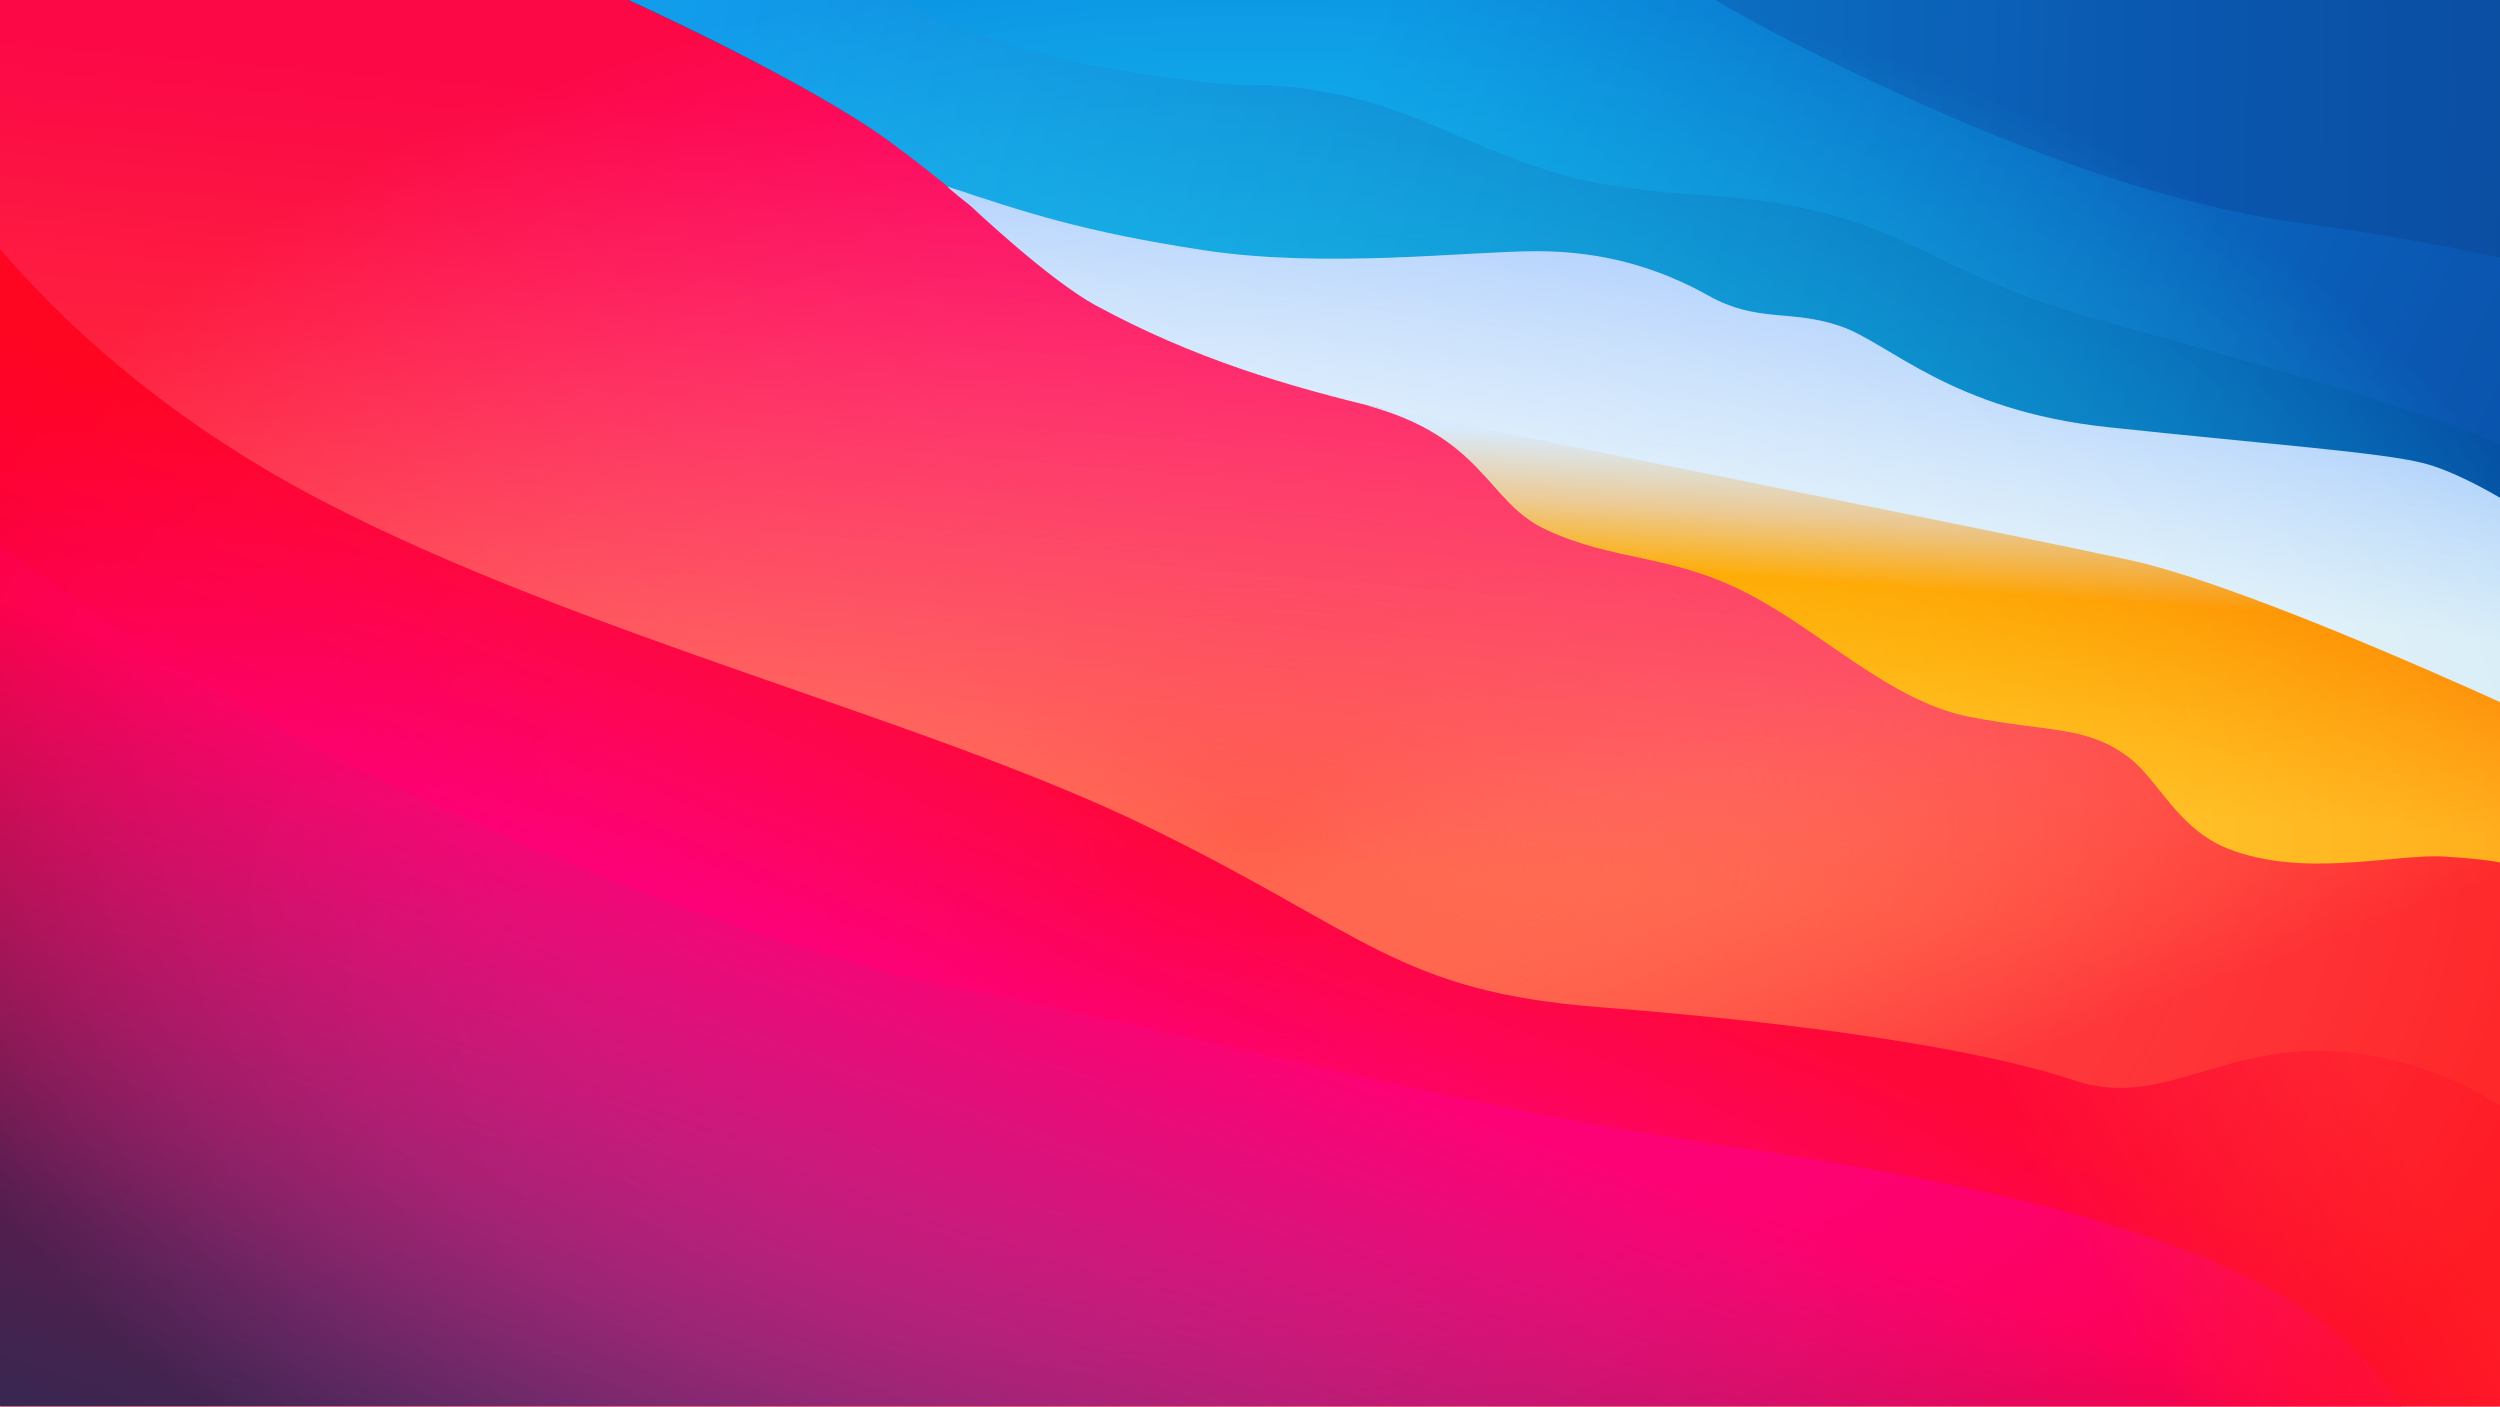
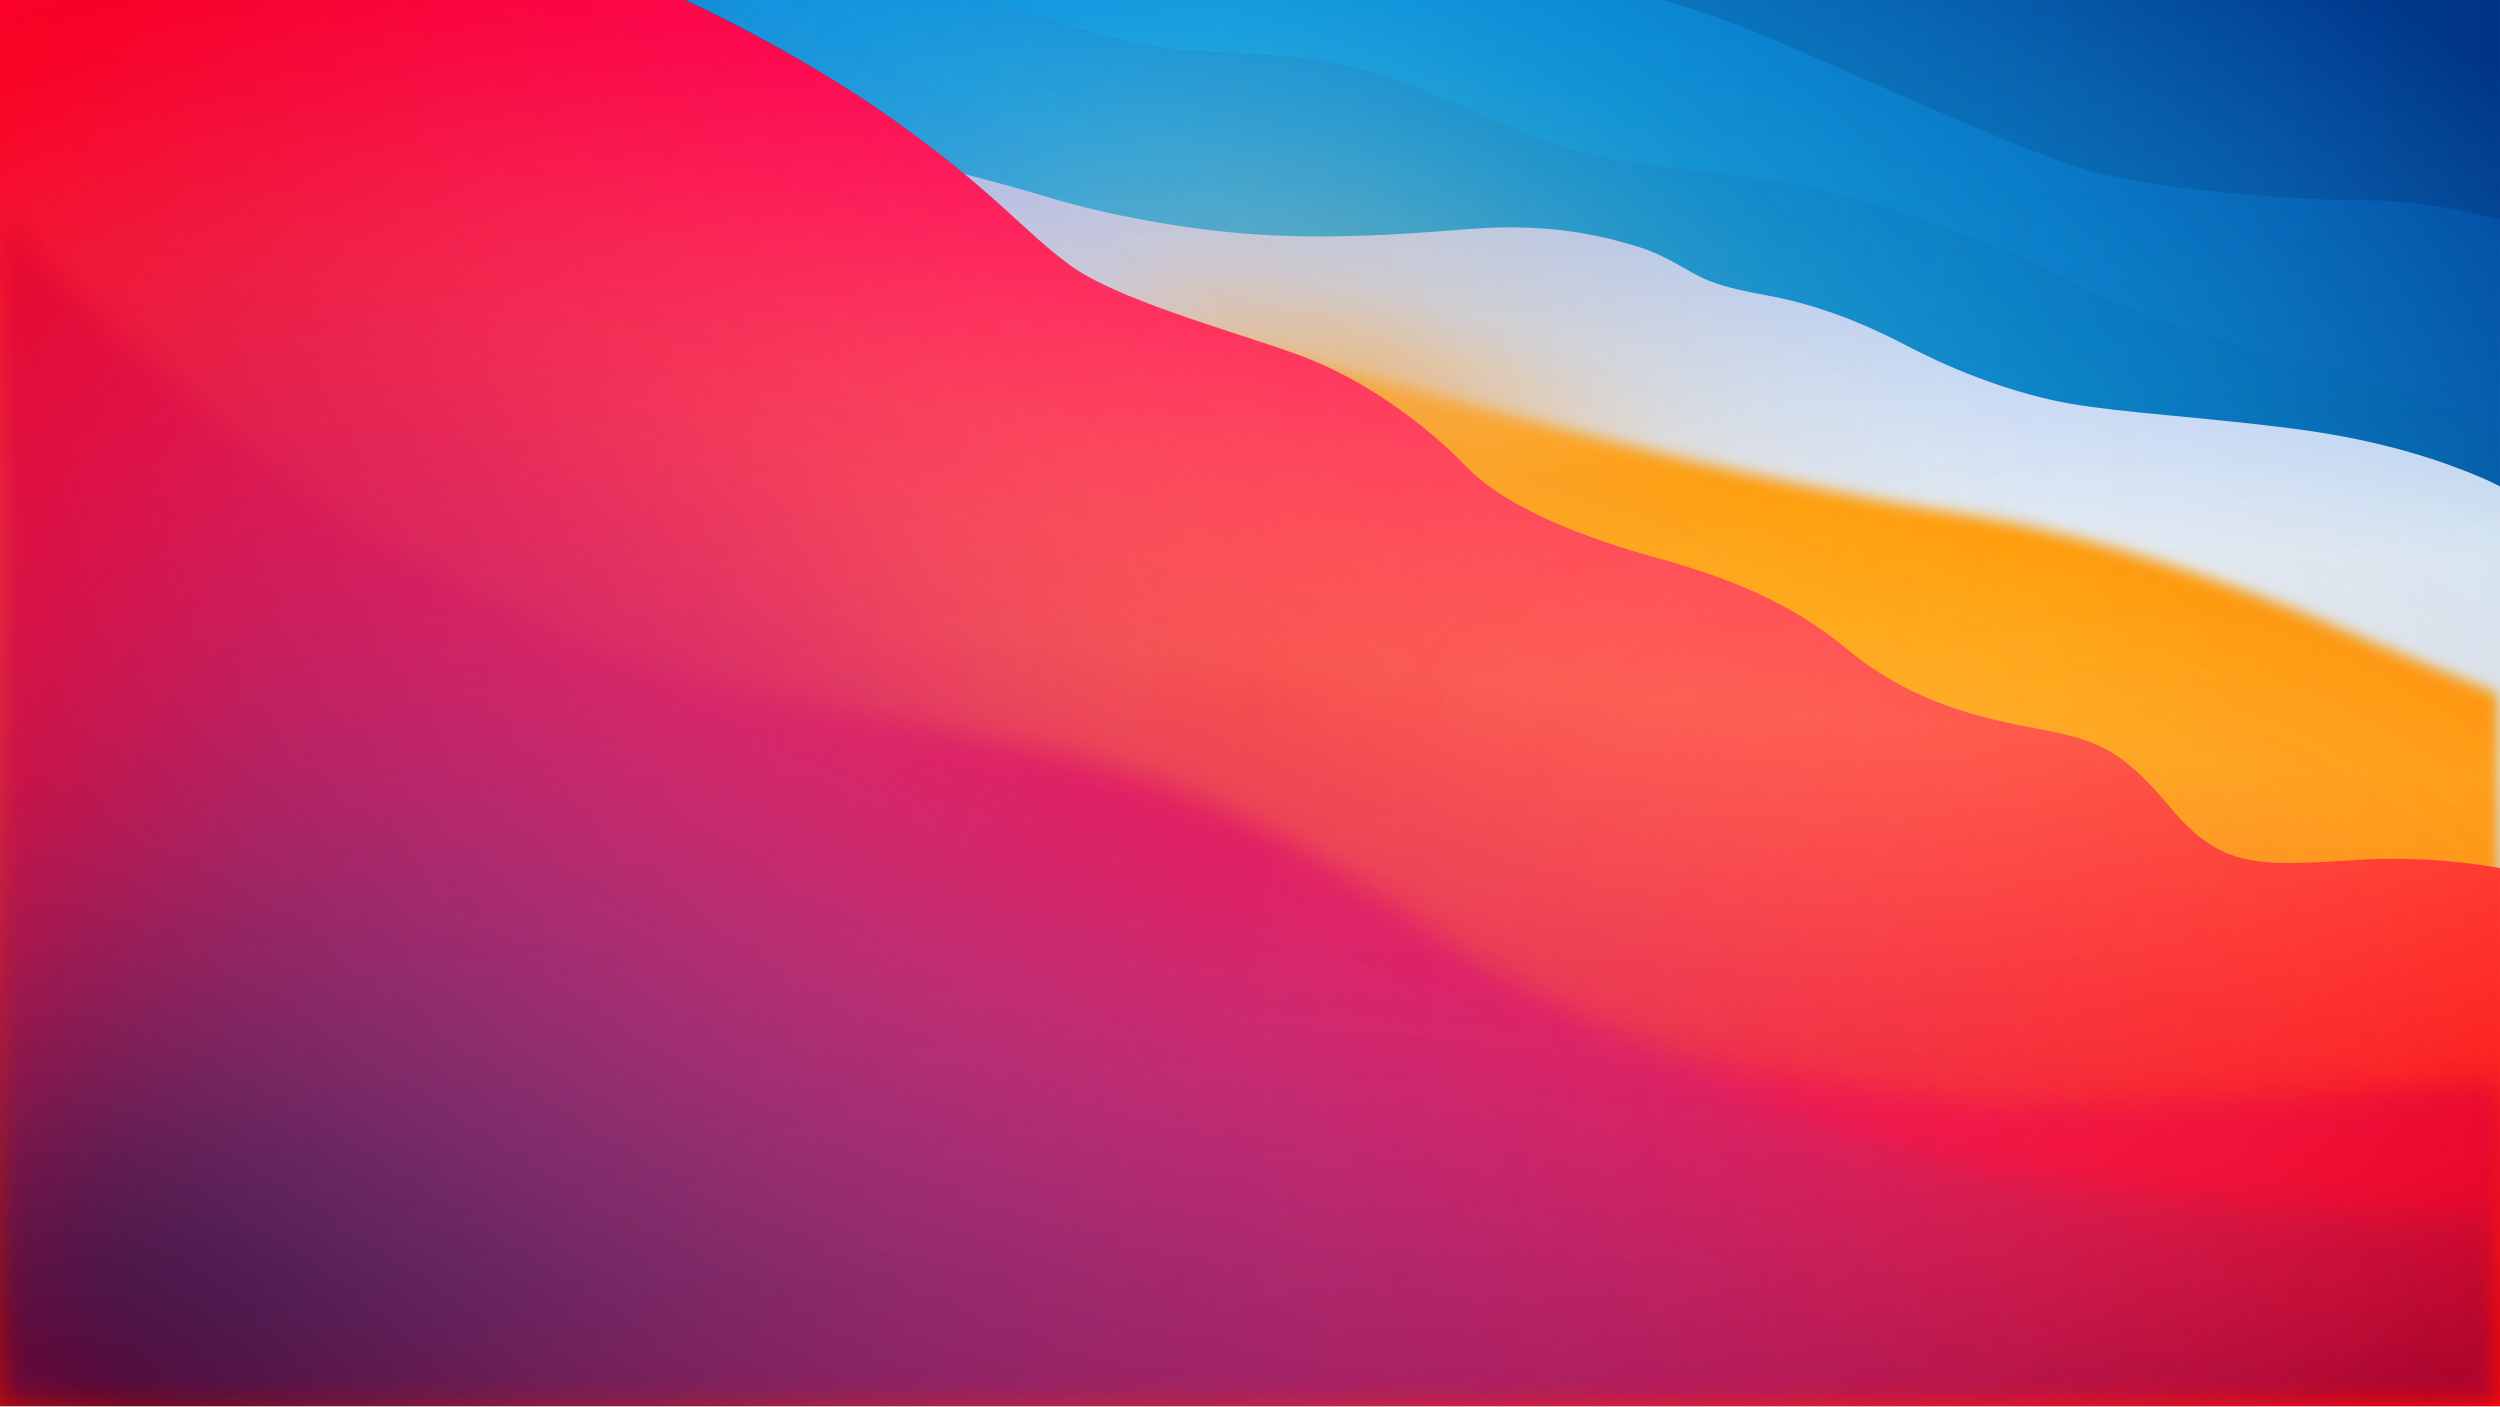
- <svg xmlns="http://www.w3.org/2000/svg" xmlns:xlink="http://www.w3.org/1999/xlink" width="1920" height="1080" viewBox="0 0 508 285.75" version="1.1" id="svg8">
-   <defs id="defs2">
-     <linearGradient id="linearGradient1113">
-       <stop style="stop-color:#ffffff;stop-opacity:1" offset="0" id="stop1109" />
-       <stop style="stop-color:#000000;stop-opacity:1" offset="1" id="stop1111" />
+ <svg xmlns="http://www.w3.org/2000/svg" width="1920" height="1080" version="1.1" viewBox="0 0 508 285.75" id="svg258">
+   <defs id="defs188">
+     <mask id="mask0" x="0" y="0" width="928" height="498" mask-type="alpha" maskUnits="userSpaceOnUse">
+       <rect width="928" height="498" fill="#ffffff" id="rect2" />
+     </mask>
+     <linearGradient id="paint0_linear" x1="949.35" x2="631.513" y1="-32.102" y2="-32.102" gradientUnits="userSpaceOnUse">
+       <stop stop-color="#036DB1" offset="0" id="stop5" style="stop-color:#0f72b8;stop-opacity:1" />
+       <stop stop-color="#1080C3" offset="1" id="stop7" style="stop-color:#108ece;stop-opacity:1" />
    </linearGradient>
-     <linearGradient id="linearGradient884">
-       <stop style="stop-color:#fe3235;stop-opacity:1;" offset="0" id="stop880" />
-       <stop style="stop-color:#fe3235;stop-opacity:0" offset="1" id="stop882" />
+     <linearGradient id="paint1_linear" x1="459.84" x2="917.155" y1="-7.004" y2="218.831" gradientUnits="userSpaceOnUse">
+       <stop stop-color="#3E9FD7" offset="0" id="stop10" style="stop-color:#11adea;stop-opacity:1" />
+       <stop stop-color="#1179BA" offset="1" id="stop12" style="stop-color:#0e7bc2;stop-opacity:1" />
    </linearGradient>
-     <linearGradient id="linearGradient993">
-       <stop id="stop989" offset="0" style="stop-color:#fe3235;stop-opacity:1" />
-       <stop id="stop991" offset="1" style="stop-color:#ff5637;stop-opacity:0" />
+     <linearGradient id="paint2_linear" x1="370.99" x2="380.94" y1="-10.094" y2="173.91" gradientUnits="userSpaceOnUse">
+       <stop stop-color="#2A8AC4" offset="0" id="stop15" />
+       <stop stop-color="#1175B3" offset="1" id="stop17" />
    </linearGradient>
-     <linearGradient id="linearGradient981">
-       <stop style="stop-color:#493b76;stop-opacity:1" offset="0" id="stop977" />
-       <stop style="stop-color:#fd0263;stop-opacity:1" offset="1" id="stop979" />
+     <linearGradient id="paint3_linear" x1="269.22" x2="935.12" y1="50" y2="249" gradientUnits="userSpaceOnUse">
+       <stop stop-color="#4DB0E5" offset="0" id="stop20" style="stop-color:#19afec;stop-opacity:1" />
+       <stop stop-color="#2A89C3" stop-opacity=".01" offset="1" id="stop22" style="stop-color:#097bbe;stop-opacity:1" />
    </linearGradient>
-     <linearGradient id="linearGradient920">
-       <stop style="stop-color:#fd0168;stop-opacity:1" offset="0" id="stop916" />
-       <stop style="stop-color:#fe0731;stop-opacity:1" offset="1" id="stop918" />
+     <linearGradient id="paint4_linear" x1="502.52" x2="499.55" y1="71.438" y2="185.82" gradientUnits="userSpaceOnUse">
+       <stop stop-color="#B3CAF5" offset="0" id="stop25" />
+       <stop stop-color="#E2EEF6" offset="1" id="stop27" />
    </linearGradient>
-     <linearGradient id="linearGradient912">
-       <stop style="stop-color:#0f70b7;stop-opacity:1" offset="0" id="stop908" />
-       <stop style="stop-color:#1092d1;stop-opacity:1" offset="1" id="stop910" />
+     <filter id="filter0_f" x="356.55" y="93.764" width="598.53" height="289.16" color-interpolation-filters="sRGB" filterUnits="userSpaceOnUse">
+       <feFlood flood-opacity="0" result="BackgroundImageFix" id="feFlood30" />
+       <feBlend in="SourceGraphic" in2="BackgroundImageFix" result="shape" id="feBlend32" />
+       <feGaussianBlur result="effect1_foregroundBlur" stdDeviation="2.718" id="feGaussianBlur34" />
+     </filter>
+     <linearGradient id="paint5_linear" x1="657.7" x2="653.08" y1="173.23" y2="261.4" gradientUnits="userSpaceOnUse">
+       <stop stop-color="#F99E3D" offset="0" id="stop37" style="stop-color:#fe9b07;stop-opacity:1" />
+       <stop stop-color="#F9C146" offset="1" id="stop39" style="stop-color:#ffba23;stop-opacity:1" />
    </linearGradient>
-     <linearGradient id="linearGradient904">
-       <stop style="stop-color:#0d73bb;stop-opacity:1" offset="0" id="stop900" />
-       <stop style="stop-color:#11adea;stop-opacity:1" offset="1" id="stop902" />
+     <filter id="filter1_f" x="387.56" y="81.93" width="258.63" height="107.63" color-interpolation-filters="sRGB" filterUnits="userSpaceOnUse">
+       <feFlood flood-opacity="0" result="BackgroundImageFix" id="feFlood42" />
+       <feBlend in="SourceGraphic" in2="BackgroundImageFix" result="shape" id="feBlend44" />
+       <feGaussianBlur result="effect1_foregroundBlur" stdDeviation="13.591" id="feGaussianBlur46" />
+     </filter>
+     <filter id="filter2_f" x="226.07" y="-59.266" width="590.55" height="396.62" color-interpolation-filters="sRGB" filterUnits="userSpaceOnUse">
+       <feFlood flood-opacity="0" result="BackgroundImageFix" id="feFlood49" />
+       <feBlend in="SourceGraphic" in2="BackgroundImageFix" result="shape" id="feBlend51" />
+       <feGaussianBlur result="effect1_foregroundBlur" stdDeviation="67.957" id="feGaussianBlur53" />
+     </filter>
+     <linearGradient id="paint6_linear" x1="400.67" x2="397.46" y1="102.86" y2="197.95" gradientUnits="userSpaceOnUse">
+       <stop stop-color="#C5D8F6" offset="0" id="stop56" />
+       <stop stop-color="#F9A43E" offset=".385" id="stop58" />
+       <stop stop-color="#F9AF41" offset="1" id="stop60" />
    </linearGradient>
-     <linearGradient id="linearGradient896">
-       <stop style="stop-color:#0776b9;stop-opacity:1" offset="0" id="stop892" />
-       <stop style="stop-color:#1ab4f0;stop-opacity:1" offset="1" id="stop894" />
+     <linearGradient id="paint7_linear" x1="153.95" x2="120.74" y1="-1.719" y2="353.99" gradientUnits="userSpaceOnUse">
+       <stop stop-color="#F24067" offset="0" id="stop63" style="stop-color:#fd0c67;stop-opacity:1" />
+       <stop stop-color="#FE5F49" offset=".575" id="stop65" style="stop-color:#ff5d4a;stop-opacity:1" />
+       <stop stop-color="#FB5951" offset="1" id="stop67" style="stop-color:#fe3235;stop-opacity:1" />
    </linearGradient>
-     <linearGradient id="linearGradient883">
-       <stop style="stop-color:#e0f1f9;stop-opacity:1" offset="0" id="stop879" />
-       <stop style="stop-color:#b1d0fe;stop-opacity:1" offset="1" id="stop881" />
+     <filter id="filter3_f" x="-10.011" y="66.647" width="948.37" height="441.43" color-interpolation-filters="sRGB" filterUnits="userSpaceOnUse">
+       <feFlood flood-opacity="0" result="BackgroundImageFix" id="feFlood70" />
+       <feBlend in="SourceGraphic" in2="BackgroundImageFix" result="shape" id="feBlend72" />
+       <feGaussianBlur result="effect1_foregroundBlur" stdDeviation="5" id="feGaussianBlur74" />
+     </filter>
+     <linearGradient id="paint8_linear" x1="286.63" x2="269.81" y1="302.02" y2="475.72" gradientUnits="userSpaceOnUse">
+       <stop stop-color="#F11454" offset="0" id="stop77" />
+       <stop stop-color="#C22D7C" offset="1" id="stop79" />
    </linearGradient>
-     <linearGradient id="linearGradient875">
-       <stop style="stop-color:#ffba23;stop-opacity:1" offset="0" id="stop871" />
-       <stop id="stop1010" offset="0.618" style="stop-color:#fe9a06;stop-opacity:1" />
-       <stop style="stop-color:#d0e6fb;stop-opacity:1" offset="1" id="stop873" />
+     <filter id="filter4_f" x="-100.01" y="53.402" width="1052.1" height="543.65" color-interpolation-filters="sRGB" filterUnits="userSpaceOnUse">
+       <feFlood flood-opacity="0" result="BackgroundImageFix" id="feFlood82" />
+       <feBlend in="SourceGraphic" in2="BackgroundImageFix" result="shape" id="feBlend84" />
+       <feGaussianBlur result="effect1_foregroundBlur" stdDeviation="50" id="feGaussianBlur86" />
+     </filter>
+     <linearGradient id="paint9_linear" x1="17.009" x2="-62.083" y1="178.74" y2="511.16" gradientUnits="userSpaceOnUse">
+       <stop stop-color="#C22B7A" stop-opacity=".01" offset=".245" id="stop89" />
+       <stop stop-color="#2C4270" offset=".832" id="stop91" />
    </linearGradient>
-     <linearGradient id="linearGradient867">
-       <stop style="stop-color:#ff604b;stop-opacity:1" offset="0" id="stop863" />
-       <stop style="stop-color:#fd0c67;stop-opacity:1" offset="1" id="stop865" />
+     <filter id="filter5_f" x="-98.552" y="35.133" width="573.55" height="314.54" color-interpolation-filters="sRGB" filterUnits="userSpaceOnUse">
+       <feFlood flood-opacity="0" result="BackgroundImageFix" id="feFlood94" />
+       <feBlend in="SourceGraphic" in2="BackgroundImageFix" result="shape" id="feBlend96" />
+       <feGaussianBlur result="effect1_foregroundBlur" stdDeviation="40" id="feGaussianBlur98" />
+     </filter>
+     <linearGradient id="paint10_linear" x1="177.84" x2="175.04" y1="193.27" y2="241.13" gradientUnits="userSpaceOnUse">
+       <stop stop-color="#F21555" offset="0" id="stop101" />
+       <stop stop-color="#F11556" offset="1" id="stop103" />
    </linearGradient>
-     <linearGradient xlink:href="#linearGradient875" id="linearGradient877" x1="182.641" y1="128.457" x2="188.925" y2="37.452" gradientUnits="userSpaceOnUse" gradientTransform="translate(1166.3,-456.5031)" />
-     <linearGradient xlink:href="#linearGradient883" id="linearGradient885" x1="130.783" y1="57.603" x2="141.188" y2="-17.656" gradientUnits="userSpaceOnUse" gradientTransform="matrix(3.779528,0,0,3.779528,4408.061,-1725.366)" />
-     <linearGradient xlink:href="#linearGradient896" id="linearGradient898" x1="1317.594" y1="194.895" x2="-550.495" y2="-387.512" gradientUnits="userSpaceOnUse" gradientTransform="translate(1267.267,330.0105)" />
-     <linearGradient xlink:href="#linearGradient904" id="linearGradient906" x1="379.437" y1="46.942" x2="48.459" y2="-107.12" gradientUnits="userSpaceOnUse" gradientTransform="matrix(3.779528,0,0,3.779528,1267.266,330.0133)" />
-     <linearGradient xlink:href="#linearGradient912" id="linearGradient914" x1="352.321" y1="-62.434" x2="118.901" y2="-66.848" gradientUnits="userSpaceOnUse" gradientTransform="translate(1166.3,-456.5031)" />
-     <linearGradient xlink:href="#linearGradient920" id="linearGradient922" x1="-9.904" y1="216.107" x2="19.694" y2="140.661" gradientUnits="userSpaceOnUse" gradientTransform="translate(1166.3,-456.5031)" />
-     <linearGradient xlink:href="#linearGradient867" id="linearGradient965" gradientUnits="userSpaceOnUse" x1="-43.428" y1="140.2" x2="-26.875" y2="-49.675" gradientTransform="translate(1166.3,-456.5031)" />
-     <linearGradient xlink:href="#linearGradient981" id="linearGradient983" x1="3553.76" y1="-441.58" x2="3818.895" y2="-1203.467" gradientUnits="userSpaceOnUse" />
-     <linearGradient xlink:href="#linearGradient993" id="linearGradient987" gradientUnits="userSpaceOnUse" gradientTransform="translate(1166.3,-456.5031)" x1="166.314" y1="215.823" x2="127.543" y2="111.195" />
-     <linearGradient xlink:href="#linearGradient884" id="linearGradient886" x1="1476.021" y1="-245.546" x2="1397.335" y2="-201.124" gradientUnits="userSpaceOnUse" />
-     <filter height="1.076" width="1.043" y="-0.038" x="-0.021" style="color-interpolation-filters:sRGB" id="filter1045">
-       <feGaussianBlur stdDeviation="6 6" result="blur" id="feGaussianBlur1039" />
-       <feColorMatrix values="1 0 0 0 0 0 1 0 0 0 0 0 1 0 0 0 0 0 50 0 " result="colormatrix" id="feColorMatrix1041" />
-       <feComposite in="colormatrix" in2="SourceGraphic" operator="in" id="feComposite1043" />
+     <filter id="filter6_f" x="103.92" y="109.32" width="383.54" height="260.15" color-interpolation-filters="sRGB" filterUnits="userSpaceOnUse">
+       <feFlood flood-opacity="0" result="BackgroundImageFix" id="feFlood106" />
+       <feBlend in="SourceGraphic" in2="BackgroundImageFix" result="shape" id="feBlend108" />
+       <feGaussianBlur result="effect1_foregroundBlur" stdDeviation="50" id="feGaussianBlur110" />
    </filter>
-     <mask maskUnits="userSpaceOnUse" id="mask3514">
-       <rect style="fill:url(#linearGradient3518);fill-opacity:1;stroke-width:0.397;stroke-linecap:round;stroke-linejoin:round;paint-order:fill markers stroke" id="rect3516" width="677.333" height="381" x="831.002" y="-543.819" rx="0.529" ry="0.265" />
-     </mask>
-     <linearGradient xlink:href="#linearGradient1113" id="linearGradient3518" gradientUnits="userSpaceOnUse" gradientTransform="translate(0,-1.1458334e-5)" x1="994.892" y1="-353.319" x2="1116.198" y2="-402.711" />
-     <linearGradient xlink:href="#linearGradient867" id="linearGradient941" gradientUnits="userSpaceOnUse" gradientTransform="translate(1166.3,-456.5031)" x1="-43.428" y1="140.2" x2="-26.875" y2="-49.675" />
-     <linearGradient xlink:href="#linearGradient993" id="linearGradient943" gradientUnits="userSpaceOnUse" gradientTransform="translate(1166.3,-456.5031)" x1="166.314" y1="215.823" x2="127.543" y2="111.195" />
-     <linearGradient xlink:href="#linearGradient920" id="linearGradient945" gradientUnits="userSpaceOnUse" gradientTransform="translate(1166.3,-456.5031)" x1="-9.904" y1="216.107" x2="19.694" y2="140.661" />
-     <linearGradient xlink:href="#linearGradient896" id="linearGradient947" gradientUnits="userSpaceOnUse" gradientTransform="translate(1267.267,330.0105)" x1="1317.594" y1="194.895" x2="-550.495" y2="-387.512" />
-     <linearGradient xlink:href="#linearGradient883" id="linearGradient949" gradientUnits="userSpaceOnUse" gradientTransform="matrix(3.779528,0,0,3.779528,4408.061,-1725.366)" x1="130.783" y1="57.603" x2="141.188" y2="-17.656" />
-     <linearGradient xlink:href="#linearGradient904" id="linearGradient951" gradientUnits="userSpaceOnUse" gradientTransform="matrix(3.779528,0,0,3.779528,1267.266,330.0133)" x1="379.437" y1="46.942" x2="48.459" y2="-107.12" />
-     <linearGradient xlink:href="#linearGradient912" id="linearGradient953" gradientUnits="userSpaceOnUse" gradientTransform="translate(1166.3,-456.5031)" x1="352.321" y1="-62.434" x2="118.901" y2="-66.848" />
-     <linearGradient xlink:href="#linearGradient875" id="linearGradient955" gradientUnits="userSpaceOnUse" gradientTransform="translate(1166.3,-456.5031)" x1="182.641" y1="128.457" x2="188.925" y2="37.452" />
-     <linearGradient xlink:href="#linearGradient981" id="linearGradient957" gradientUnits="userSpaceOnUse" x1="3553.76" y1="-441.58" x2="3818.895" y2="-1203.467" />
-     <linearGradient xlink:href="#linearGradient884" id="linearGradient959" gradientUnits="userSpaceOnUse" x1="1476.021" y1="-245.546" x2="1397.335" y2="-201.124" />
-     <radialGradient xlink:href="#linearGradient1105" id="radialGradient1107" cx="962.003" cy="698.778" fx="962.003" fy="698.778" r="960" gradientTransform="matrix(0.29195,0,0,0.1864614,804.7297,-503.76)" gradientUnits="userSpaceOnUse" />
-     <linearGradient id="linearGradient1105">
-       <stop style="stop-color:#ffffff;stop-opacity:0" offset="0" id="stop1101" />
-       <stop style="stop-color:#585858;stop-opacity:1" offset="1" id="stop1103" />
+     <radialGradient id="paint11_radial" cx="0" cy="0" r="1" gradientTransform="matrix(167.55,24.001,-73.209,511.07,203.98,241.7)" gradientUnits="userSpaceOnUse">
+       <stop stop-color="#F11655" offset="0" id="stop113" />
+       <stop stop-color="#F21656" stop-opacity="0" offset="1" id="stop115" />
+     </radialGradient>
+     <filter id="filter7_f" x="-200.48" y="-158.54" width="781.9" height="661.94" color-interpolation-filters="sRGB" filterUnits="userSpaceOnUse">
+       <feFlood flood-opacity="0" result="BackgroundImageFix" id="feFlood118" />
+       <feBlend in="SourceGraphic" in2="BackgroundImageFix" result="shape" id="feBlend120" />
+       <feGaussianBlur result="effect1_foregroundBlur" stdDeviation="100" id="feGaussianBlur122" />
+     </filter>
+     <linearGradient id="paint12_linear" x1="175.82" x2="27.692" y1="62.656" y2="316.82" gradientUnits="userSpaceOnUse">
+       <stop stop-color="#FD5E49" stop-opacity=".51" offset="0" id="stop125" />
+       <stop stop-color="#EB1759" offset=".436" id="stop127" />
+       <stop stop-color="#F21555" offset=".676" id="stop129" />
+       <stop stop-color="#EF1757" offset=".902" id="stop131" />
    </linearGradient>
+     <filter id="filter8_bf" x="-250.36" y="-111.18" width="1428.9" height="859.36" color-interpolation-filters="sRGB" filterUnits="userSpaceOnUse">
+       <feFlood flood-opacity="0" result="BackgroundImageFix" id="feFlood134" />
+       <feGaussianBlur in="BackgroundImage" stdDeviation="100" id="feGaussianBlur136" />
+       <feComposite in2="SourceAlpha" operator="in" result="effect1_backgroundBlur" id="feComposite138" />
+       <feBlend in="SourceGraphic" in2="effect1_backgroundBlur" result="shape" id="feBlend140" />
+       <feGaussianBlur result="effect2_foregroundBlur" stdDeviation="125" id="feGaussianBlur142" />
+     </filter>
+     <linearGradient id="paint13_linear" x1="135.04" x2="233.99" y1="475.56" y2="242.96" gradientUnits="userSpaceOnUse">
+       <stop stop-color="#443F75" offset=".07" id="stop145" />
+       <stop stop-color="#813779" offset=".432" id="stop147" />
+       <stop stop-color="#DA1E6A" offset=".951" id="stop149" />
+     </linearGradient>
+     <filter id="filter9_f" x="-99.638" y="170.77" width="1128" height="484.64" color-interpolation-filters="sRGB" filterUnits="userSpaceOnUse">
+       <feFlood flood-opacity="0" result="BackgroundImageFix" id="feFlood152" />
+       <feBlend in="SourceGraphic" in2="BackgroundImageFix" result="shape" id="feBlend154" />
+       <feGaussianBlur result="effect1_foregroundBlur" stdDeviation="50" id="feGaussianBlur156" />
+     </filter>
+     <linearGradient id="paint14_linear" x1="181.97" x2="174.99" y1="413.09" y2="524.93" gradientUnits="userSpaceOnUse">
+       <stop stop-color="#A82F7E" stop-opacity=".01" offset="0" id="stop159" />
+       <stop stop-color="#3E4579" offset="1" id="stop161" />
+     </linearGradient>
+     <filter id="filter10_f" x="610.97" y="360.6" width="330.62" height="82.816" color-interpolation-filters="sRGB" filterUnits="userSpaceOnUse">
+       <feFlood flood-opacity="0" result="BackgroundImageFix" id="feFlood164" />
+       <feBlend in="SourceGraphic" in2="BackgroundImageFix" result="shape" id="feBlend166" />
+       <feGaussianBlur result="effect1_foregroundBlur" stdDeviation="6.796" id="feGaussianBlur168" />
+     </filter>
+     <filter id="filter11_f" x="403.15" y="133.55" width="725.82" height="518.18" color-interpolation-filters="sRGB" filterUnits="userSpaceOnUse">
+       <feFlood flood-opacity="0" result="BackgroundImageFix" id="feFlood171" />
+       <feBlend in="SourceGraphic" in2="BackgroundImageFix" result="shape" id="feBlend173" />
+       <feGaussianBlur result="effect1_foregroundBlur" stdDeviation="100" id="feGaussianBlur175" />
+     </filter>
+     <linearGradient id="paint15_linear" x1="677.7" x2="676.67" y1="362.63" y2="436.21" gradientUnits="userSpaceOnUse">
+       <stop stop-color="#FD5F48" offset="0" id="stop178" style="stop-color:#ff5140;stop-opacity:1" />
+       <stop stop-color="#D5216D" offset="1" id="stop180" style="stop-color:#fd1833;stop-opacity:1" />
+     </linearGradient>
+     <radialGradient id="radialGradient1774" cx="1085" cy="-400.94" r="254" gradientTransform="matrix(1.3241,0,0,0.77074,-1182.64,451.9)" gradientUnits="userSpaceOnUse">
+       <stop stop-color="#ffffff" stop-opacity="0" offset="0" id="stop183" />
+       <stop stop-color="#000000" offset="1" id="stop185" style="stop-color:#000000;stop-opacity:1" />
+     </radialGradient>
  </defs>
-   <g id="layer1">
-     <g id="g1021" transform="translate(-831.0016,543.8184)">
-       <g id="g939" transform="matrix(0.7499998,0,0,0.7499998,207.7507,-135.9549)">
-         <g id="g884">
-           <rect ry="0.08" y="-543.819" x="831.002" height="381" width="677.333" id="rect24" style="fill:url(#linearGradient941);fill-opacity:1;stroke-width:0.293;stroke-linecap:round;stroke-linejoin:round;paint-order:stroke fill markers" />
-           <rect style="fill:url(#linearGradient943);fill-opacity:1;stroke-width:0.293;stroke-linecap:round;stroke-linejoin:round;paint-order:stroke fill markers" id="rect985" width="677.333" height="381" x="831.002" y="-543.819" ry="0.08" />
-           <path d="m 831.002,-476.358 v 313.42 c 0,0.066 0.054,0.119 0.12,0.119 h 677.094 c 0.066,0 0.12,-0.053 0.12,-0.119 v -81.087 c -7.396,-4.915 -16.821,-9.411 -28.73,-12.375 -41.892,-10.428 -59.805,14.251 -86.238,5.413 -26.433,-8.838 -73.685,-15.642 -128.761,-19.928 -55.076,-4.286 -63.176,-19.999 -123.003,-49.078 -59.827,-29.079 -153.23,-51.571 -223.648,-88.306 -44.008,-22.957 -72.083,-50.574 -86.953,-68.06 z" style="fill:url(#linearGradient945);fill-opacity:1;stroke:none;stroke-width:0.265px;stroke-linecap:butt;stroke-linejoin:miter;stroke-opacity:1" id="path861" />
-           <path transform="matrix(0.2645833,0,0,0.2645833,831.0016,-543.8184)" d="m 643.352,0 c 4.48,2.034 182.414,82.968 266.611,144.246 20.311,14.782 40.694,30.758 60.535,46.842 0.038,0.004 0.037,1.4e-4 0.049,0.008 C 1465.48,406.263 1803.731,507.317 2559.998,591.469 V 0.43 C 2559.988,0.197 2559.805,0.012 2559.572,0 Z" style="fill:url(#linearGradient947);fill-opacity:1;stroke:none;stroke-width:1px;stroke-linecap:butt;stroke-linejoin:miter;stroke-opacity:1" id="path28" />
-           <path transform="scale(0.2645833)" d="m 4111.125,-1864.32 v 0 c -1.344,0.258 23.713,19.906 23.713,19.906 0,0 80.148,75.846 128.119,101.814 100.96,54.653 194.926,82.564 299.195,107.26 54.699,11.428 144.73,85.936 180.828,97.576 400.055,99.37 661.2,173.731 957.814,365.551 v -164.229 c -3.959,-1.797 -8.494,-3.85 -13.545,-6.123 5.047,2.271 9.584,4.323 13.545,6.121 v -209.279 c -20.952,-12.17 -51.449,-28.241 -76.848,-35.004 -43.324,-11.536 -164.585,-20.034 -325.027,-37.262 -160.442,-17.228 -223.003,-86.187 -273.902,-103.516 -50.899,-17.328 -84.668,-3.112 -134.502,-31.008 -49.834,-27.896 -106.863,-45.646 -176.004,-45.646 -69.141,0 -216.495,18.009 -340.85,-0.949 -124.354,-18.958 -184.323,-39.172 -262.322,-65.176 -0.098,-0.034 -0.169,-0.047 -0.215,-0.039 z m 1191.975,378.465 c 7.11,1.506 13.758,2.925 19.383,4.15 3.248,0.708 6.601,1.484 10.051,2.326 -3.449,-0.842 -6.803,-1.619 -10.051,-2.326 -5.532,-1.205 -12.52,-2.69 -19.383,-4.15 z" style="fill:url(#linearGradient949);fill-opacity:1;stroke:none;stroke-width:1px;stroke-linecap:butt;stroke-linejoin:miter;stroke-opacity:1" id="path859" />
-           <path id="path857" style="fill:url(#linearGradient951);fill-opacity:1;stroke:none;stroke-width:1px;stroke-linecap:butt;stroke-linejoin:miter;stroke-opacity:1" d="m 923.111,0 c 8.125,5.078 83.98,50.523 231.85,73.447 156.744,24.3 118.345,5.314 210.227,22.279 91.882,16.965 163.11,68.987 259.772,89.33 96.662,20.343 151.638,8.84 247.398,34.232 95.76,25.393 135.981,69.539 276.787,108.211 126.639,34.781 340.533,94.278 410.853,127.457 V 0.443 C 2559.992,0.198 2559.793,0 2559.547,0 Z" transform="matrix(0.2645833,0,0,0.2645833,831.0021,-543.8192)" />
-           <path d="m 1295.757,-543.819 c 8.65,5.165 21.301,11.964 39.881,20.804 57.089,27.163 93.518,36.334 121.44,40.02 20.302,2.681 41.257,6.839 51.257,8.923 v -69.628 c 0,-0.066 -0.054,-0.12 -0.12,-0.12 z" style="fill:url(#linearGradient953);fill-opacity:1;stroke:none;stroke-width:0.289px;stroke-linecap:butt;stroke-linejoin:miter;stroke-opacity:1" id="path855" />
-           <path d="m 1201.139,-434.036 c 31.878,8.542 32.711,26.148 48.45,33.578 18.662,8.809 33.67,6.602 54.401,17.161 20.731,10.56 39.033,29.502 60.738,33.708 21.705,4.206 31.462,2.318 42.952,10.898 8.038,6.003 13.193,19.259 26.76,24.726 20.42,8.228 45.499,1.435 58.657,2.222 8.483,0.507 13.043,1.179 15.237,1.596 v -43.453 c -16.762,-7.608 -72.578,-32.441 -100.095,-38.435 -32.589,-7.099 -156.591,-31.743 -187.546,-38.194 -4.814,-1.003 -14.659,-2.672 -19.555,-3.808 z" style="fill:url(#linearGradient955);fill-opacity:1;stroke:none;stroke-width:0.265px;stroke-linecap:butt;stroke-linejoin:miter;stroke-opacity:1" id="path890" />
-           <path transform="scale(0.2645833)" d="m 3140.795,-1497.865 v 882.182 c 0,0.168 0.137,0.305 0.305,0.305 h 2458.998 c -19.361,-33.265 -59.938,-78.491 -131.934,-118.482 -108.752,-60.409 -279.875,-107.684 -559.566,-148.09 -279.692,-40.406 -521.375,-110.003 -773.311,-158.49 -251.936,-48.487 -585.811,-199.638 -733.977,-284.025 -142.597,-81.216 -252.384,-167.002 -260.516,-173.398 z" style="fill:url(#linearGradient957);fill-opacity:1;stroke:none;stroke-width:1px;stroke-linecap:butt;stroke-linejoin:miter;stroke-opacity:1" id="path959" />
-           <path id="path877" style="opacity:0.75;fill:url(#linearGradient959);fill-opacity:1;stroke:none;stroke-width:0.265px;stroke-linecap:butt;stroke-linejoin:miter;stroke-opacity:1" d="m 831.002,-476.358 v 313.42 c 0,0.066 0.054,0.119 0.12,0.119 h 677.094 c 0.066,0 0.12,-0.053 0.12,-0.119 v -81.087 c -7.396,-4.915 -16.821,-9.411 -28.73,-12.375 -41.892,-10.428 -59.805,14.251 -86.238,5.413 -26.433,-8.838 -73.685,-15.642 -128.761,-19.928 -55.076,-4.286 -63.176,-19.999 -123.003,-49.078 -59.827,-29.079 -153.23,-51.571 -223.648,-88.306 -44.008,-22.957 -72.083,-50.574 -86.953,-68.06 z" />
-         </g>
-         <g id="g907" style="filter:url(#filter1045)" mask="url(#mask3514)">
-           <rect ry="0.08" y="-543.819" x="831.002" height="381" width="677.333" id="rect886" style="fill:url(#linearGradient965);fill-opacity:1;stroke-width:0.293;stroke-linecap:round;stroke-linejoin:round;paint-order:stroke fill markers" />
-           <rect style="fill:url(#linearGradient987);fill-opacity:1;stroke-width:0.293;stroke-linecap:round;stroke-linejoin:round;paint-order:stroke fill markers" id="rect888" width="677.333" height="381" x="831.002" y="-543.819" ry="0.08" />
-           <path d="m 831.002,-476.358 v 313.42 c 0,0.066 0.054,0.119 0.12,0.119 h 677.094 c 0.066,0 0.12,-0.053 0.12,-0.119 v -81.087 c -7.396,-4.915 -16.821,-9.411 -28.73,-12.375 -41.892,-10.428 -59.805,14.251 -86.238,5.413 -26.433,-8.838 -73.685,-15.642 -128.761,-19.928 -55.076,-4.286 -63.176,-19.999 -123.003,-49.078 -59.827,-29.079 -153.23,-51.571 -223.648,-88.306 -44.008,-22.957 -72.083,-50.574 -86.953,-68.06 z" style="fill:url(#linearGradient922);fill-opacity:1;stroke:none;stroke-width:0.265px;stroke-linecap:butt;stroke-linejoin:miter;stroke-opacity:1" id="path891" />
-           <path transform="matrix(0.2645833,0,0,0.2645833,831.0016,-543.8184)" d="m 643.352,0 c 4.48,2.034 182.414,82.968 266.611,144.246 20.311,14.782 40.694,30.758 60.535,46.842 0.038,0.004 0.037,1.4e-4 0.049,0.008 C 1465.48,406.263 1803.731,507.317 2559.998,591.469 V 0.43 C 2559.988,0.197 2559.805,0.012 2559.572,0 Z" style="fill:url(#linearGradient898);fill-opacity:1;stroke:none;stroke-width:1px;stroke-linecap:butt;stroke-linejoin:miter;stroke-opacity:1" id="path893" />
-           <path transform="scale(0.2645833)" d="m 4111.125,-1864.32 v 0 c -1.344,0.258 23.713,19.906 23.713,19.906 0,0 80.148,75.846 128.119,101.814 100.96,54.653 194.926,82.564 299.195,107.26 54.699,11.428 144.73,85.936 180.828,97.576 400.055,99.37 661.2,173.731 957.814,365.551 v -164.229 c -3.959,-1.797 -8.494,-3.85 -13.545,-6.123 5.047,2.271 9.584,4.323 13.545,6.121 v -209.279 c -20.952,-12.17 -51.449,-28.241 -76.848,-35.004 -43.324,-11.536 -164.585,-20.034 -325.027,-37.262 -160.442,-17.228 -223.003,-86.187 -273.902,-103.516 -50.899,-17.328 -84.668,-3.112 -134.502,-31.008 -49.834,-27.896 -106.863,-45.646 -176.004,-45.646 -69.141,0 -216.495,18.009 -340.85,-0.949 -124.354,-18.958 -184.323,-39.172 -262.322,-65.176 -0.098,-0.034 -0.169,-0.047 -0.215,-0.039 z m 1191.975,378.465 c 7.11,1.506 13.758,2.925 19.383,4.15 3.248,0.708 6.601,1.484 10.051,2.326 -3.449,-0.842 -6.803,-1.619 -10.051,-2.326 -5.532,-1.205 -12.52,-2.69 -19.383,-4.15 z" style="fill:url(#linearGradient885);fill-opacity:1;stroke:none;stroke-width:1px;stroke-linecap:butt;stroke-linejoin:miter;stroke-opacity:1" id="path895" />
-           <path id="path897" style="fill:url(#linearGradient906);fill-opacity:1;stroke:none;stroke-width:1px;stroke-linecap:butt;stroke-linejoin:miter;stroke-opacity:1" d="m 923.111,0 c 8.125,5.078 83.98,50.523 231.85,73.447 156.744,24.3 118.345,5.314 210.227,22.279 91.882,16.965 163.11,68.987 259.772,89.33 96.662,20.343 151.638,8.84 247.398,34.232 95.76,25.393 135.981,69.539 276.787,108.211 126.639,34.781 340.533,94.278 410.853,127.457 V 0.443 C 2559.992,0.198 2559.793,0 2559.547,0 Z" transform="matrix(0.2645833,0,0,0.2645833,831.0021,-543.8192)" />
-           <path d="m 1295.757,-543.819 c 8.65,5.165 21.301,11.964 39.881,20.804 57.089,27.163 93.518,36.334 121.44,40.02 20.302,2.681 41.257,6.839 51.257,8.923 v -69.628 c 0,-0.066 -0.054,-0.12 -0.12,-0.12 z" style="fill:url(#linearGradient914);fill-opacity:1;stroke:none;stroke-width:0.289px;stroke-linecap:butt;stroke-linejoin:miter;stroke-opacity:1" id="path899" />
-           <path d="m 1201.139,-434.036 c 31.878,8.542 32.711,26.148 48.45,33.578 18.662,8.809 33.67,6.602 54.401,17.161 20.731,10.56 39.033,29.502 60.738,33.708 21.705,4.206 31.462,2.318 42.952,10.898 8.038,6.003 13.193,19.259 26.76,24.726 20.42,8.228 45.499,1.435 58.657,2.222 8.483,0.507 13.043,1.179 15.237,1.596 v -43.453 c -16.762,-7.608 -72.578,-32.441 -100.095,-38.435 -32.589,-7.099 -156.591,-31.743 -187.546,-38.194 -4.814,-1.003 -14.659,-2.672 -19.555,-3.808 z" style="fill:url(#linearGradient877);fill-opacity:1;stroke:none;stroke-width:0.265px;stroke-linecap:butt;stroke-linejoin:miter;stroke-opacity:1" id="path901" />
-           <path transform="scale(0.2645833)" d="m 3140.795,-1497.865 v 882.182 c 0,0.168 0.137,0.305 0.305,0.305 h 2458.998 c -19.361,-33.265 -59.938,-78.491 -131.934,-118.482 -108.752,-60.409 -279.875,-107.684 -559.566,-148.09 -279.692,-40.406 -521.375,-110.003 -773.311,-158.49 -251.936,-48.487 -585.811,-199.638 -733.977,-284.025 -142.597,-81.216 -252.384,-167.002 -260.516,-173.398 z" style="fill:url(#linearGradient983);fill-opacity:1;stroke:none;stroke-width:1px;stroke-linecap:butt;stroke-linejoin:miter;stroke-opacity:1" id="path903" />
-           <path id="path905" style="opacity:0.75;fill:url(#linearGradient886);fill-opacity:1;stroke:none;stroke-width:0.265px;stroke-linecap:butt;stroke-linejoin:miter;stroke-opacity:1" d="m 831.002,-476.358 v 313.42 c 0,0.066 0.054,0.119 0.12,0.119 h 677.094 c 0.066,0 0.12,-0.053 0.12,-0.119 v -81.087 c -7.396,-4.915 -16.821,-9.411 -28.73,-12.375 -41.892,-10.428 -59.805,14.251 -86.238,5.413 -26.433,-8.838 -73.685,-15.642 -128.761,-19.928 -55.076,-4.286 -63.176,-19.999 -123.003,-49.078 -59.827,-29.079 -153.23,-51.571 -223.648,-88.306 -44.008,-22.957 -72.083,-50.574 -86.953,-68.06 z" />
-         </g>
+   <g id="g65042">
+     <g transform="scale(0.54741,0.5738)" mask="url(#mask0)" id="g250">
+       <path d="M 572.99,0 H 949.35 V 153.3 H 572.99 Z" clip-rule="evenodd" fill="url(#paint0_linear)" fill-rule="evenodd" id="path190" style="fill:url(#paint0_linear)" />
+       <path d="m 936.13,79.855 c 0,0 -30.23,-8.9 -57.293,-8.9 -27.062,0 -82.36,-3.845 -107.34,-11.676 C 746.514,51.448 708.319,34.838 684.176,24.8 660.033,14.762 629.11,0.41 582.946,-8.065 536.781,-16.54 175.256,-25.251 175.256,-25.251 l 121.25,174.06 350.96,157.38 311.47,55.219 z" clip-rule="evenodd" fill="url(#paint1_linear)" fill-rule="evenodd" id="path192" style="fill:url(#paint1_linear)" />
+       <path d="m 937.24,159.94 c 0,0 -25.512,-16.385 -60.074,-25.583 C 842.603,125.159 804.784,117.774 766.486,98.768 728.187,79.762 678.763,66.552 651.906,63.175 625.05,59.797 598.066,58.131 577.375,51.497 556.685,44.863 524.284,27.582 495.616,22.581 c -28.668,-5.001 -53.842,-2.835 -75.089,-7.232 -21.246,-4.397 -92.325,-26.691 -92.325,-26.691 l -145.17,-8.898 33.926,96.205 238.06,137.36 345.95,139.03 181.88,15.571 z" clip-rule="evenodd" fill="url(#paint2_linear)" fill-rule="evenodd" id="path194" style="fill:url(#paint2_linear)" />
+       <path d="m 937.24,159.94 c 0,0 -25.512,-16.385 -60.074,-25.583 C 842.603,125.159 804.784,117.774 766.486,98.768 728.187,79.762 678.763,66.552 651.906,63.175 625.05,59.797 598.066,58.131 577.375,51.497 556.685,44.863 524.284,27.582 495.616,22.581 c -28.668,-5.001 -53.842,-2.835 -75.089,-7.232 -21.246,-4.397 -92.325,-26.691 -92.325,-26.691 l -145.17,-8.898 33.926,96.205 238.06,137.36 345.95,139.03 181.88,15.571 z" clip-rule="evenodd" fill="url(#paint3_linear)" fill-rule="evenodd" id="path196" style="fill:url(#paint3_linear)" />
+       <path d="m 353.09,60.44 c 0,0 18.043,4.275 37.453,9.82 19.409,5.545 49.03,11.122 76.227,12.79 27.198,1.669 52.527,0.038 77.008,-1.833 24.48,-1.871 43.101,0 63.706,5.989 12.17,3.537 18.177,8.82 26.78,12.177 6.509,2.54 15.164,4.072 22.09,5.313 16.081,2.882 32.351,8.197 51.523,17.769 19.172,9.572 40.933,17.175 60.506,20.471 19.573,3.297 52.598,4.989 85.258,9.166 32.661,4.177 54.37,11.759 66.923,16.805 12.553,5.046 26.281,13.749 26.281,13.749 l 18.286,178.76 -250.74,-31.557 -452.38,-288.39 z" clip-rule="evenodd" fill="url(#paint4_linear)" fill-rule="evenodd" id="path198" style="fill:url(#paint4_linear)" />
+       <g filter="url(#filter0_f)" id="g202">
+         <path d="m 935.12,249 c 0,0 -40.762,-15.463 -69.065,-27.15 -28.304,-11.688 -86.151,-32.38 -140.19,-40.196 -54.039,-7.816 -123.6,-24.076 -158.77,-32.982 C 531.925,139.767 376.415,99.2 376.415,99.2 l -14.428,49.472 285.48,157.52 302.18,71.292 z" clip-rule="evenodd" fill="url(#paint5_linear)" fill-rule="evenodd" id="path200" style="fill:url(#paint5_linear)" />
      </g>
-       <rect width="508" height="285.75" fill="#000000" fill-opacity="0.6" style="mix-blend-mode:overlay;fill:url(#radialGradient1107);fill-opacity:1;stroke-width:0.254" id="rect64" x="831.002" y="-543.818" />
+       <g filter="url(#filter1_f)" id="g206">
+         <path d="m 506.64,122.26 112.37,40.115 c 0,0 -83.6,-17.507 -95.178,-17.707 -5.237,-0.09 -105.66,-28.281 -109.07,-35.124 -1.615,-3.244 91.88,12.716 91.88,12.716 z" clip-rule="evenodd" fill="#f9a43f" fill-rule="evenodd" id="path204" />
+       </g>
+       <g filter="url(#filter2_f)" id="g210">
+         <path d="m 367.8,76.648 c 0,0 118.58,4.875 164.3,41.241 45.716,36.365 148.62,83.549 148.62,83.549 0,0 -161.48,-27.599 -209.93,-27.599 -48.45,0 -108.79,-48.595 -108.79,-48.595 z" clip-rule="evenodd" fill="url(#paint6_linear)" fill-rule="evenodd" id="path208" style="fill:url(#paint6_linear)" />
+       </g>
+       <path d="m 254.22,2.737e-4 c 0,0 40.601,17.388 77.553,42.469 36.952,25.081 48.118,39.336 65.367,51.412 17.249,12.076 58.095,22.726 83.66,31.367 25.565,8.642 48.826,25.487 63.613,40.081 14.788,14.595 43.774,25.17 70.589,32.239 26.814,7.07 49.841,15.798 70.627,32.305 20.785,16.508 43.522,23.288 67.264,27.554 23.742,4.266 33.226,6.151 52.545,28.318 19.318,22.168 32.63,20.944 70.5,18.744 37.871,-2.199 68.479,6.352 68.479,6.352 l 5.229,208.25 -957.74,-4.36 V -8.059 h 248.64 z" clip-rule="evenodd" fill="url(#paint7_linear)" fill-rule="evenodd" id="path212" style="fill:url(#paint7_linear)" />
+       <g filter="url(#filter3_f)" id="g216">
+         <path d="m 0.362,76.648 -0.373,420.63 928.37,0.802 -0.252,-112.03 c 0,0 -64.164,11.49 -145.47,11.49 -81.306,0 -169.6,-13.258 -258.81,-72.308 -89.208,-59.049 -140.02,-58.942 -225.23,-76.111 -85.21,-17.168 -98.757,-28.152 -152.46,-54.596 -53.699,-26.444 -145.78,-117.88 -145.78,-117.88 z" clip-rule="evenodd" fill="url(#paint8_linear)" fill-rule="evenodd" id="path214" style="fill:url(#paint8_linear)" />
+       </g>
+       <g filter="url(#filter4_f)" id="g220">
+         <path d="M 3.1013e-7,153.41 -0.011,497.05 H 852.119 c 0,0 -446.56,-139.25 -539.76,-173.38 -93.2,-34.13 -122.86,-106.7 -165.86,-139.14 -43,-32.44 -146.5,-31.123 -146.5,-31.123 z" clip-rule="evenodd" fill="url(#paint9_linear)" fill-rule="evenodd" id="path218" style="fill:url(#paint9_linear)" />
+       </g>
+       <g filter="url(#filter5_f)" id="g224">
+         <path d="m 395,269.44 c 0,0 -77.282,-34.247 -123.37,-58.382 C 225.542,186.922 11.55,115.13 -8.1,115.13 c -19.65,0 -5.574,43.878 -5.574,43.878 0,0 69.472,43.327 193.37,79.331 123.9,36.004 215.3,31.101 215.3,31.101 z" clip-rule="evenodd" fill="url(#paint10_linear)" fill-rule="evenodd" id="path222" style="fill:url(#paint10_linear)" />
+       </g>
+       <g filter="url(#filter6_f)" id="g228">
+         <path d="m 329.62,248.03 c 21.424,7.623 45.719,16.142 57.842,19.117 0,1.588 -13.993,1.809 -31.605,2.292 -17.612,0.482 -94.131,-4.945 -137.64,-8.926 l -14.294,-32.142 24.427,-19.057 c 24.829,9.73 79.844,31.094 101.27,38.716 z" fill="url(#paint11_radial)" id="path226" style="fill:url(#paint11_radial)" />
+       </g>
+       <g filter="url(#filter7_f)" id="g232">
+         <path d="m 0.362,41.462 c 0,0 126.45,24.71 214.77,97.58 88.32,72.87 166.29,130.98 166.29,130.98 0,0 -45.589,19.991 -88.602,16.785 -44.473,-3.316 -92.318,-16.785 -134.38,-16.785 h -154.34 c 0,0 -2.884,75.094 -4.112,0 C -1.241,194.927 0.36,41.462 0.36,41.462 Z" clip-rule="evenodd" fill="url(#paint12_linear)" fill-rule="evenodd" id="path230" style="fill:url(#paint12_linear)" />
+       </g>
+       <g filter="url(#filter8_bf)" id="g236">
+         <path d="M -0.362,498.18 V 138.82 c 55.57,20.826 285.55,127.88 357.67,156.25 105.91,41.671 498.32,159.12 571.24,203.11 z" fill="url(#paint13_linear)" id="path234" style="fill:url(#paint13_linear)" />
+       </g>
+       <g filter="url(#filter9_f)" id="g240">
+         <path d="m 0.362,270.77 4e-6,227.47 928,57.169 v -107.58 c 0,0 -211.41,-1.845 -498.32,-39.5 C 143.132,370.673 0.362,270.769 0.362,270.769 Z" clip-rule="evenodd" fill="url(#paint14_linear)" fill-rule="evenodd" id="path238" style="fill:url(#paint14_linear)" />
+       </g>
+       <g filter="url(#filter10_f)" id="g244">
+         <path d="m 624.56,374.19 c 0,0 73.701,18.23 121.7,18.23 47.999,0 181.74,-7.469 181.74,-7.469 l -0.362,44.872 c 0,0 -118.14,-0.524 -189.54,-16.25 C 666.69,397.846 624.558,374.19 624.558,374.19 Z" clip-rule="evenodd" fill="#f11454" fill-rule="evenodd" id="path242" />
+       </g>
+       <g filter="url(#filter11_f)" id="g248">
+         <path d="m 603.15,366.96 c 0,0 174.81,10.528 218.87,0.965 C 866.085,358.361 928,333.553 928,333.553 l 0.965,117.54 c 0,0 -129.86,5.836 -193.91,-17.739 -64.05,-23.575 -131.91,-66.396 -131.91,-66.396 z" clip-rule="evenodd" fill="url(#paint15_linear)" fill-rule="evenodd" id="path246" style="fill:url(#paint15_linear)" />
+       </g>
    </g>
+     <rect x="2.6645353e-15" y="9.7699626e-15" width="508" height="285.75" fill="url(#radialGradient1774)" stroke-width="0.254" style="mix-blend-mode:soft-light;fill:url(#radialGradient1774)" id="rect252" />
  </g>
</svg>
